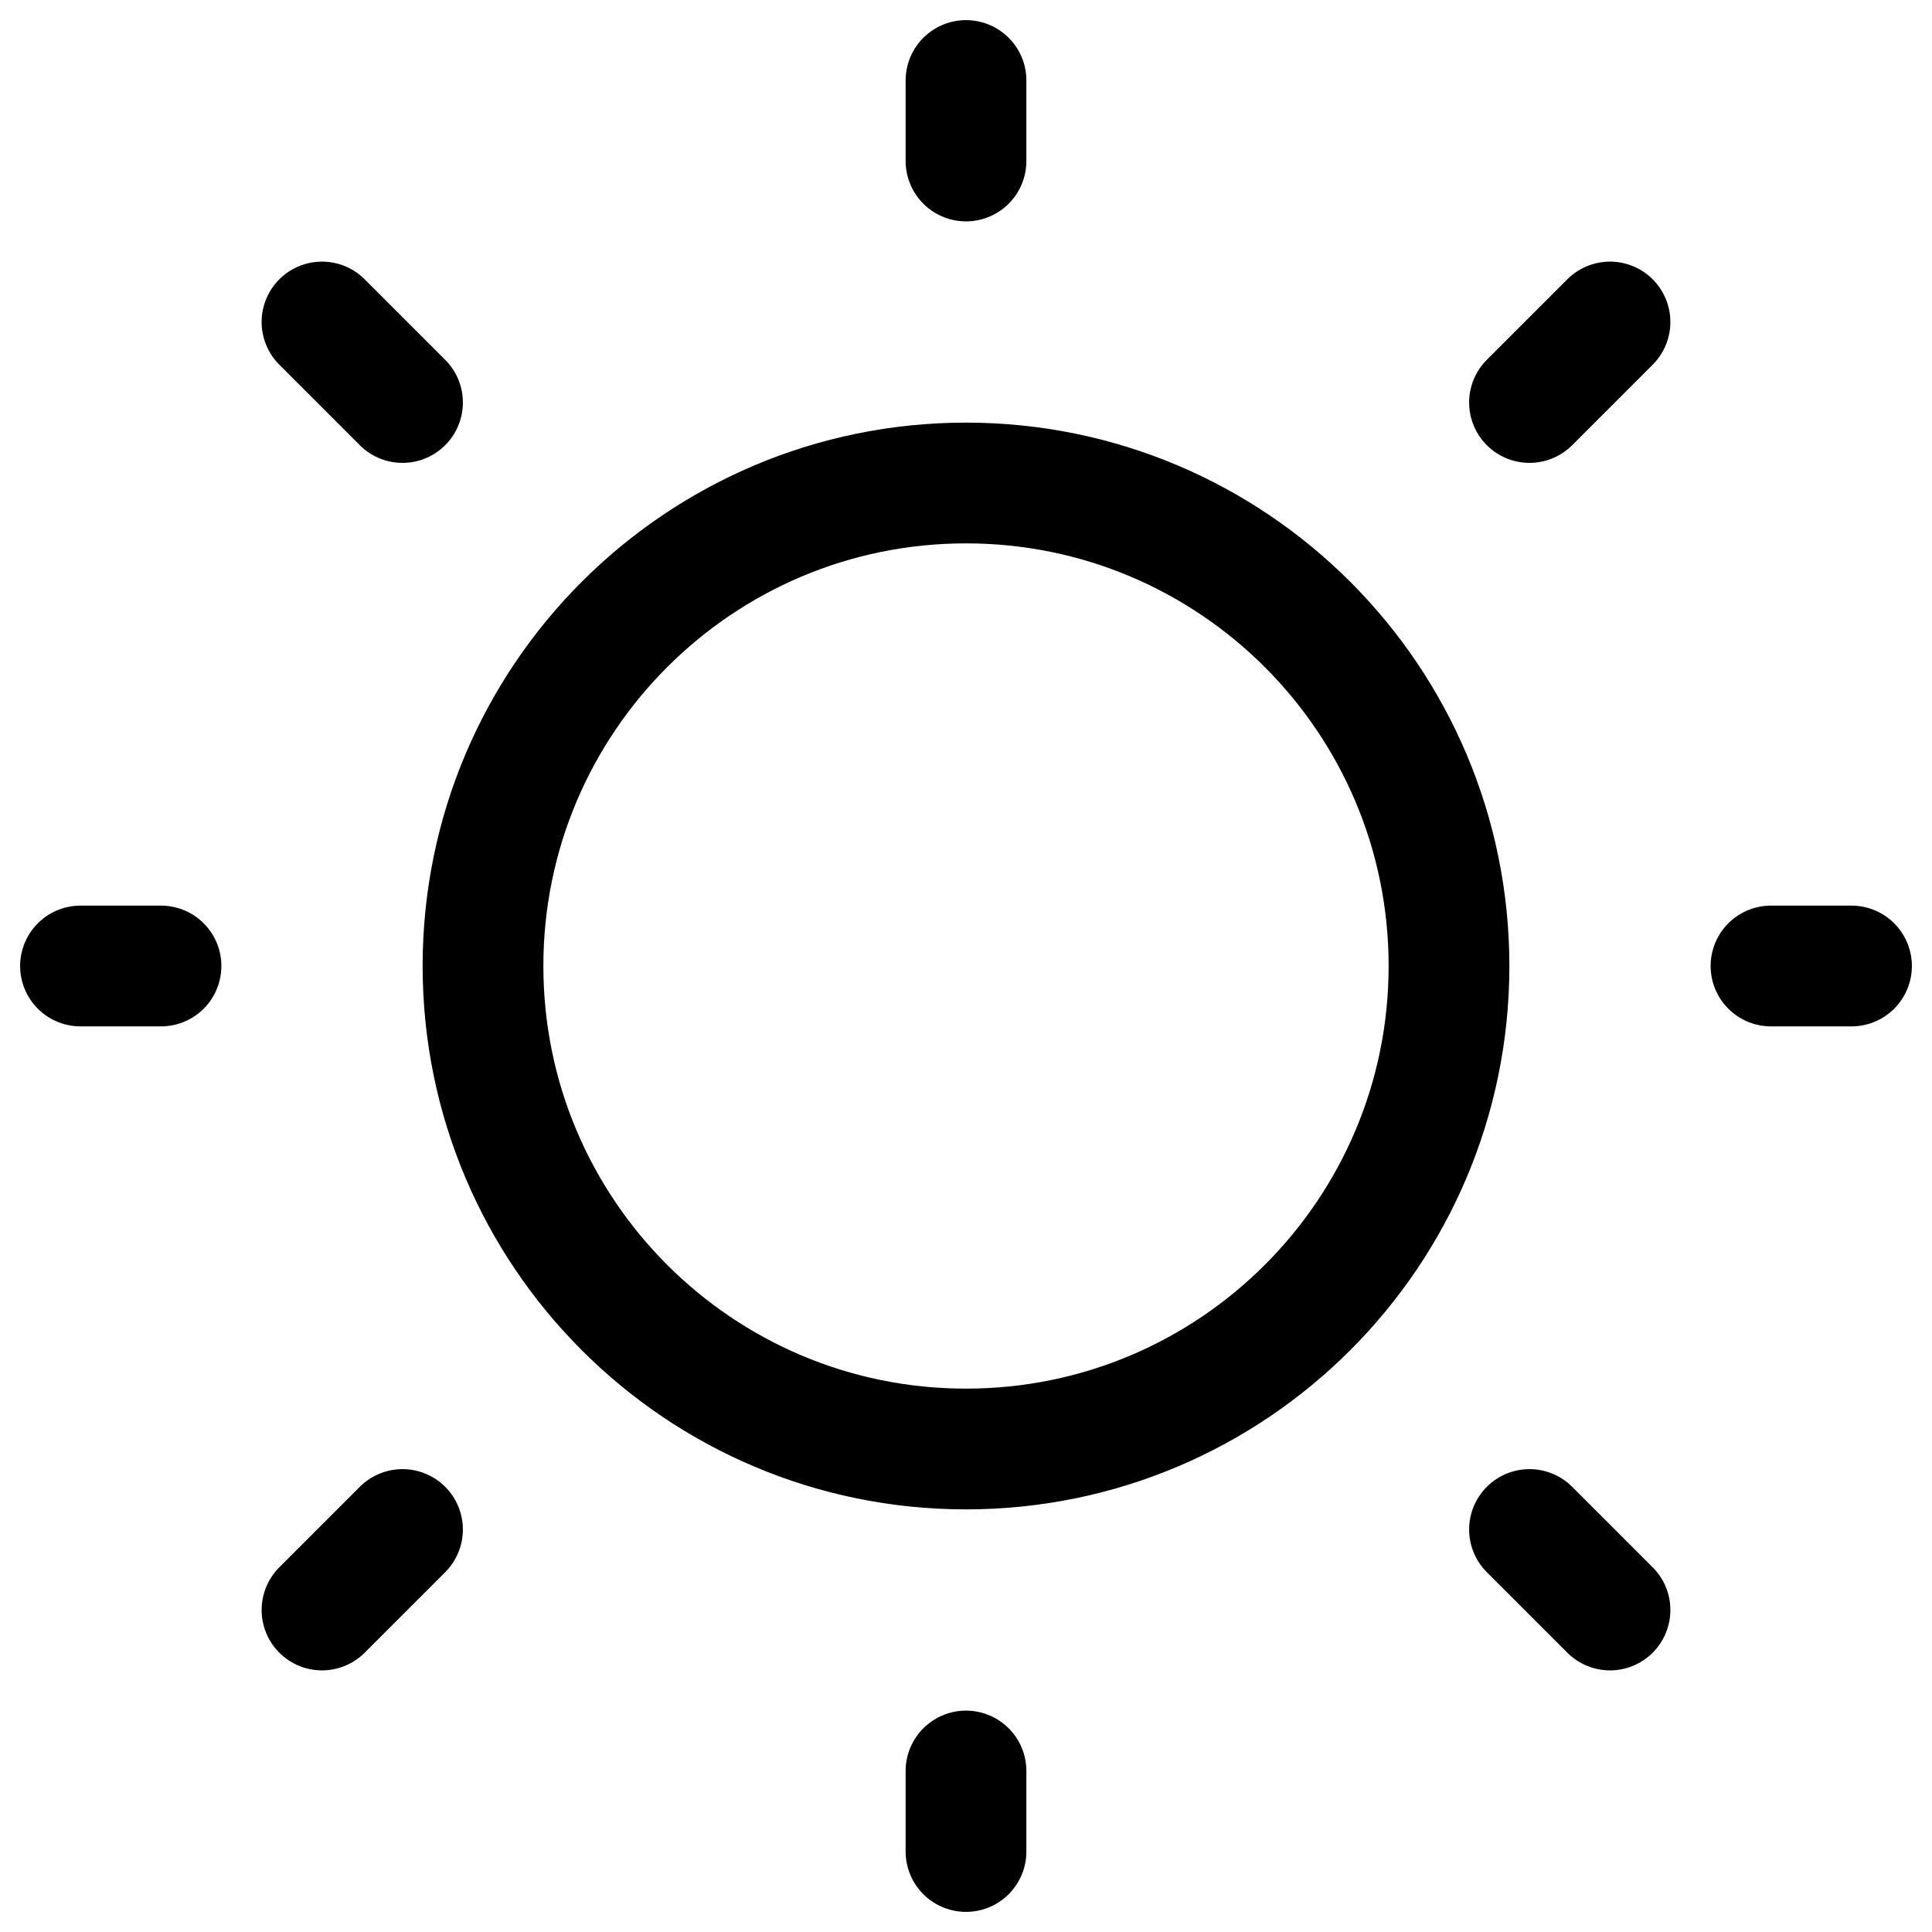
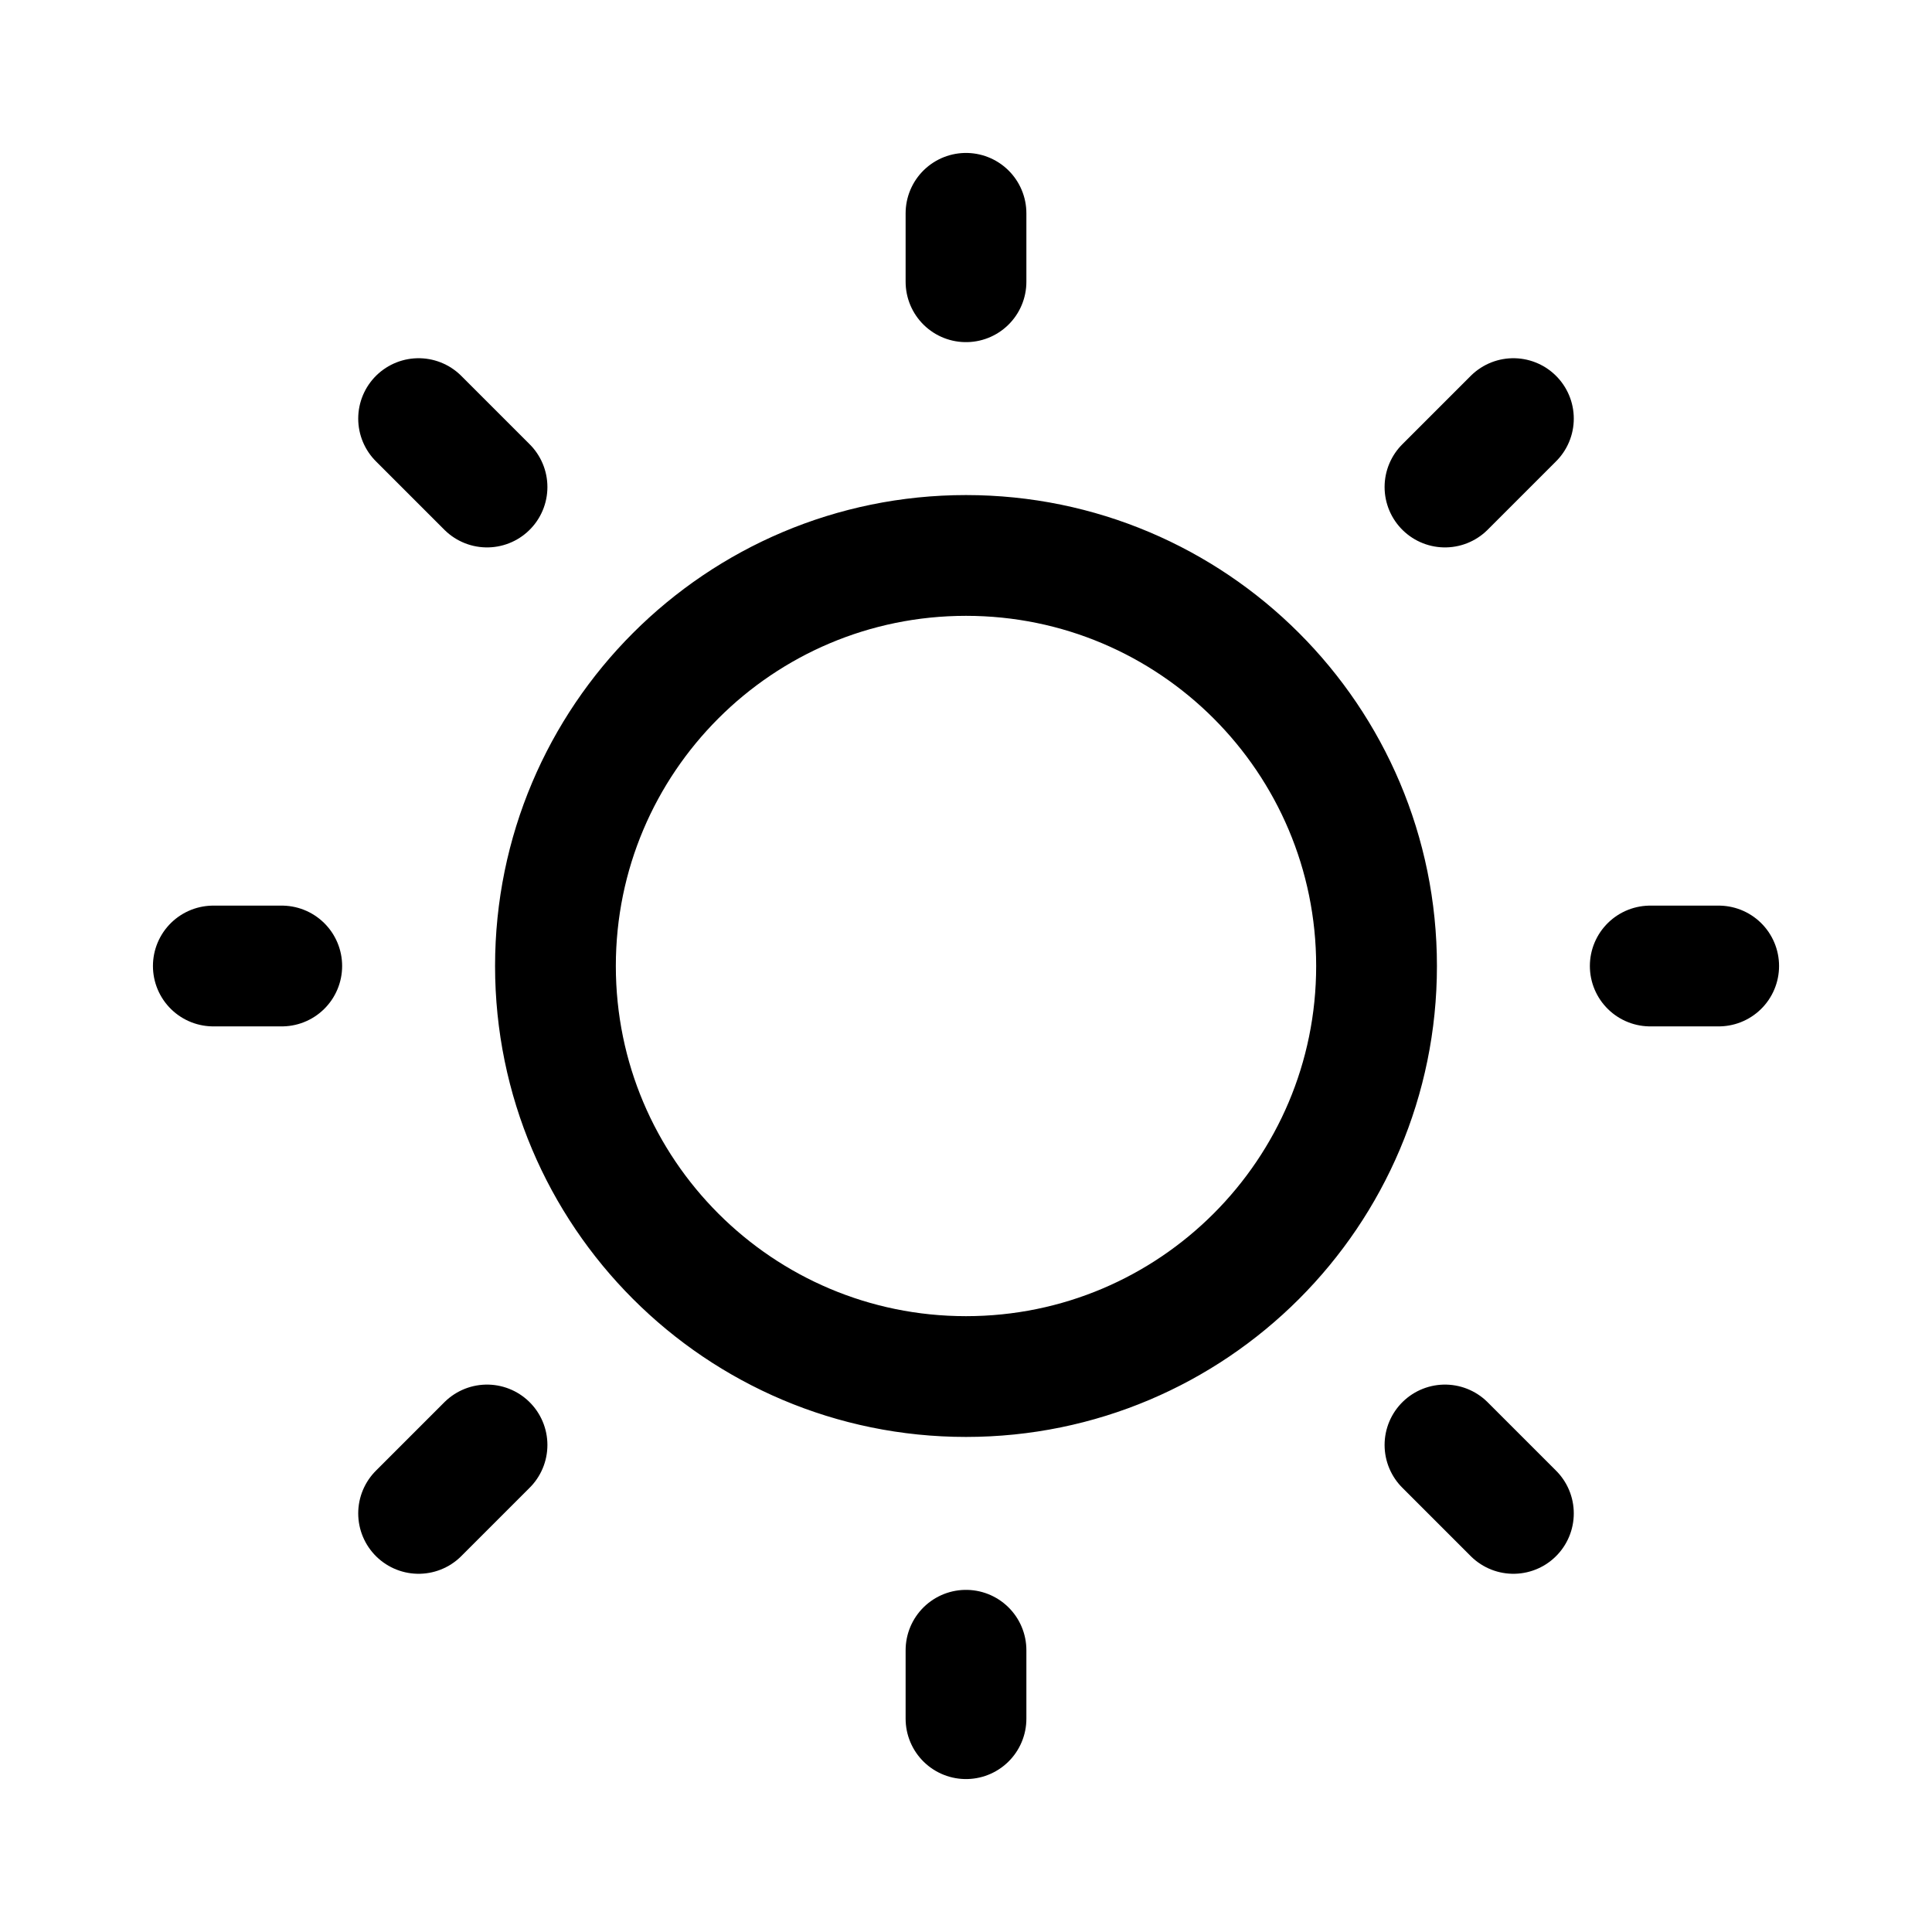
<svg xmlns="http://www.w3.org/2000/svg" viewBox="0 0 24 24" fill="none">
-   <path fill="none" stroke="currentColor" stroke-linecap="round" stroke-linejoin="round" stroke-width="1.5" d="M12 18a6 6 0 1 0 0-12a6 6 0 0 0 0 12m10-6h1M12 2V1m0 22v-1m8-2l-1-1m1-15l-1 1M4 20l1-1M4 4l1 1m-4 7h1" />
+   <path transform="translate(12 12) scale(0.85) translate(-12 -12)" fill="none" stroke="currentColor" stroke-linecap="round" stroke-linejoin="round" stroke-width="1.765" d="M12 18a6 6 0 1 0 0-12a6 6 0 0 0 0 12m10-6h1M12 2V1m0 22v-1m8-2l-1-1m1-15l-1 1M4 20l1-1M4 4l1 1m-4 7h1" />
</svg>
